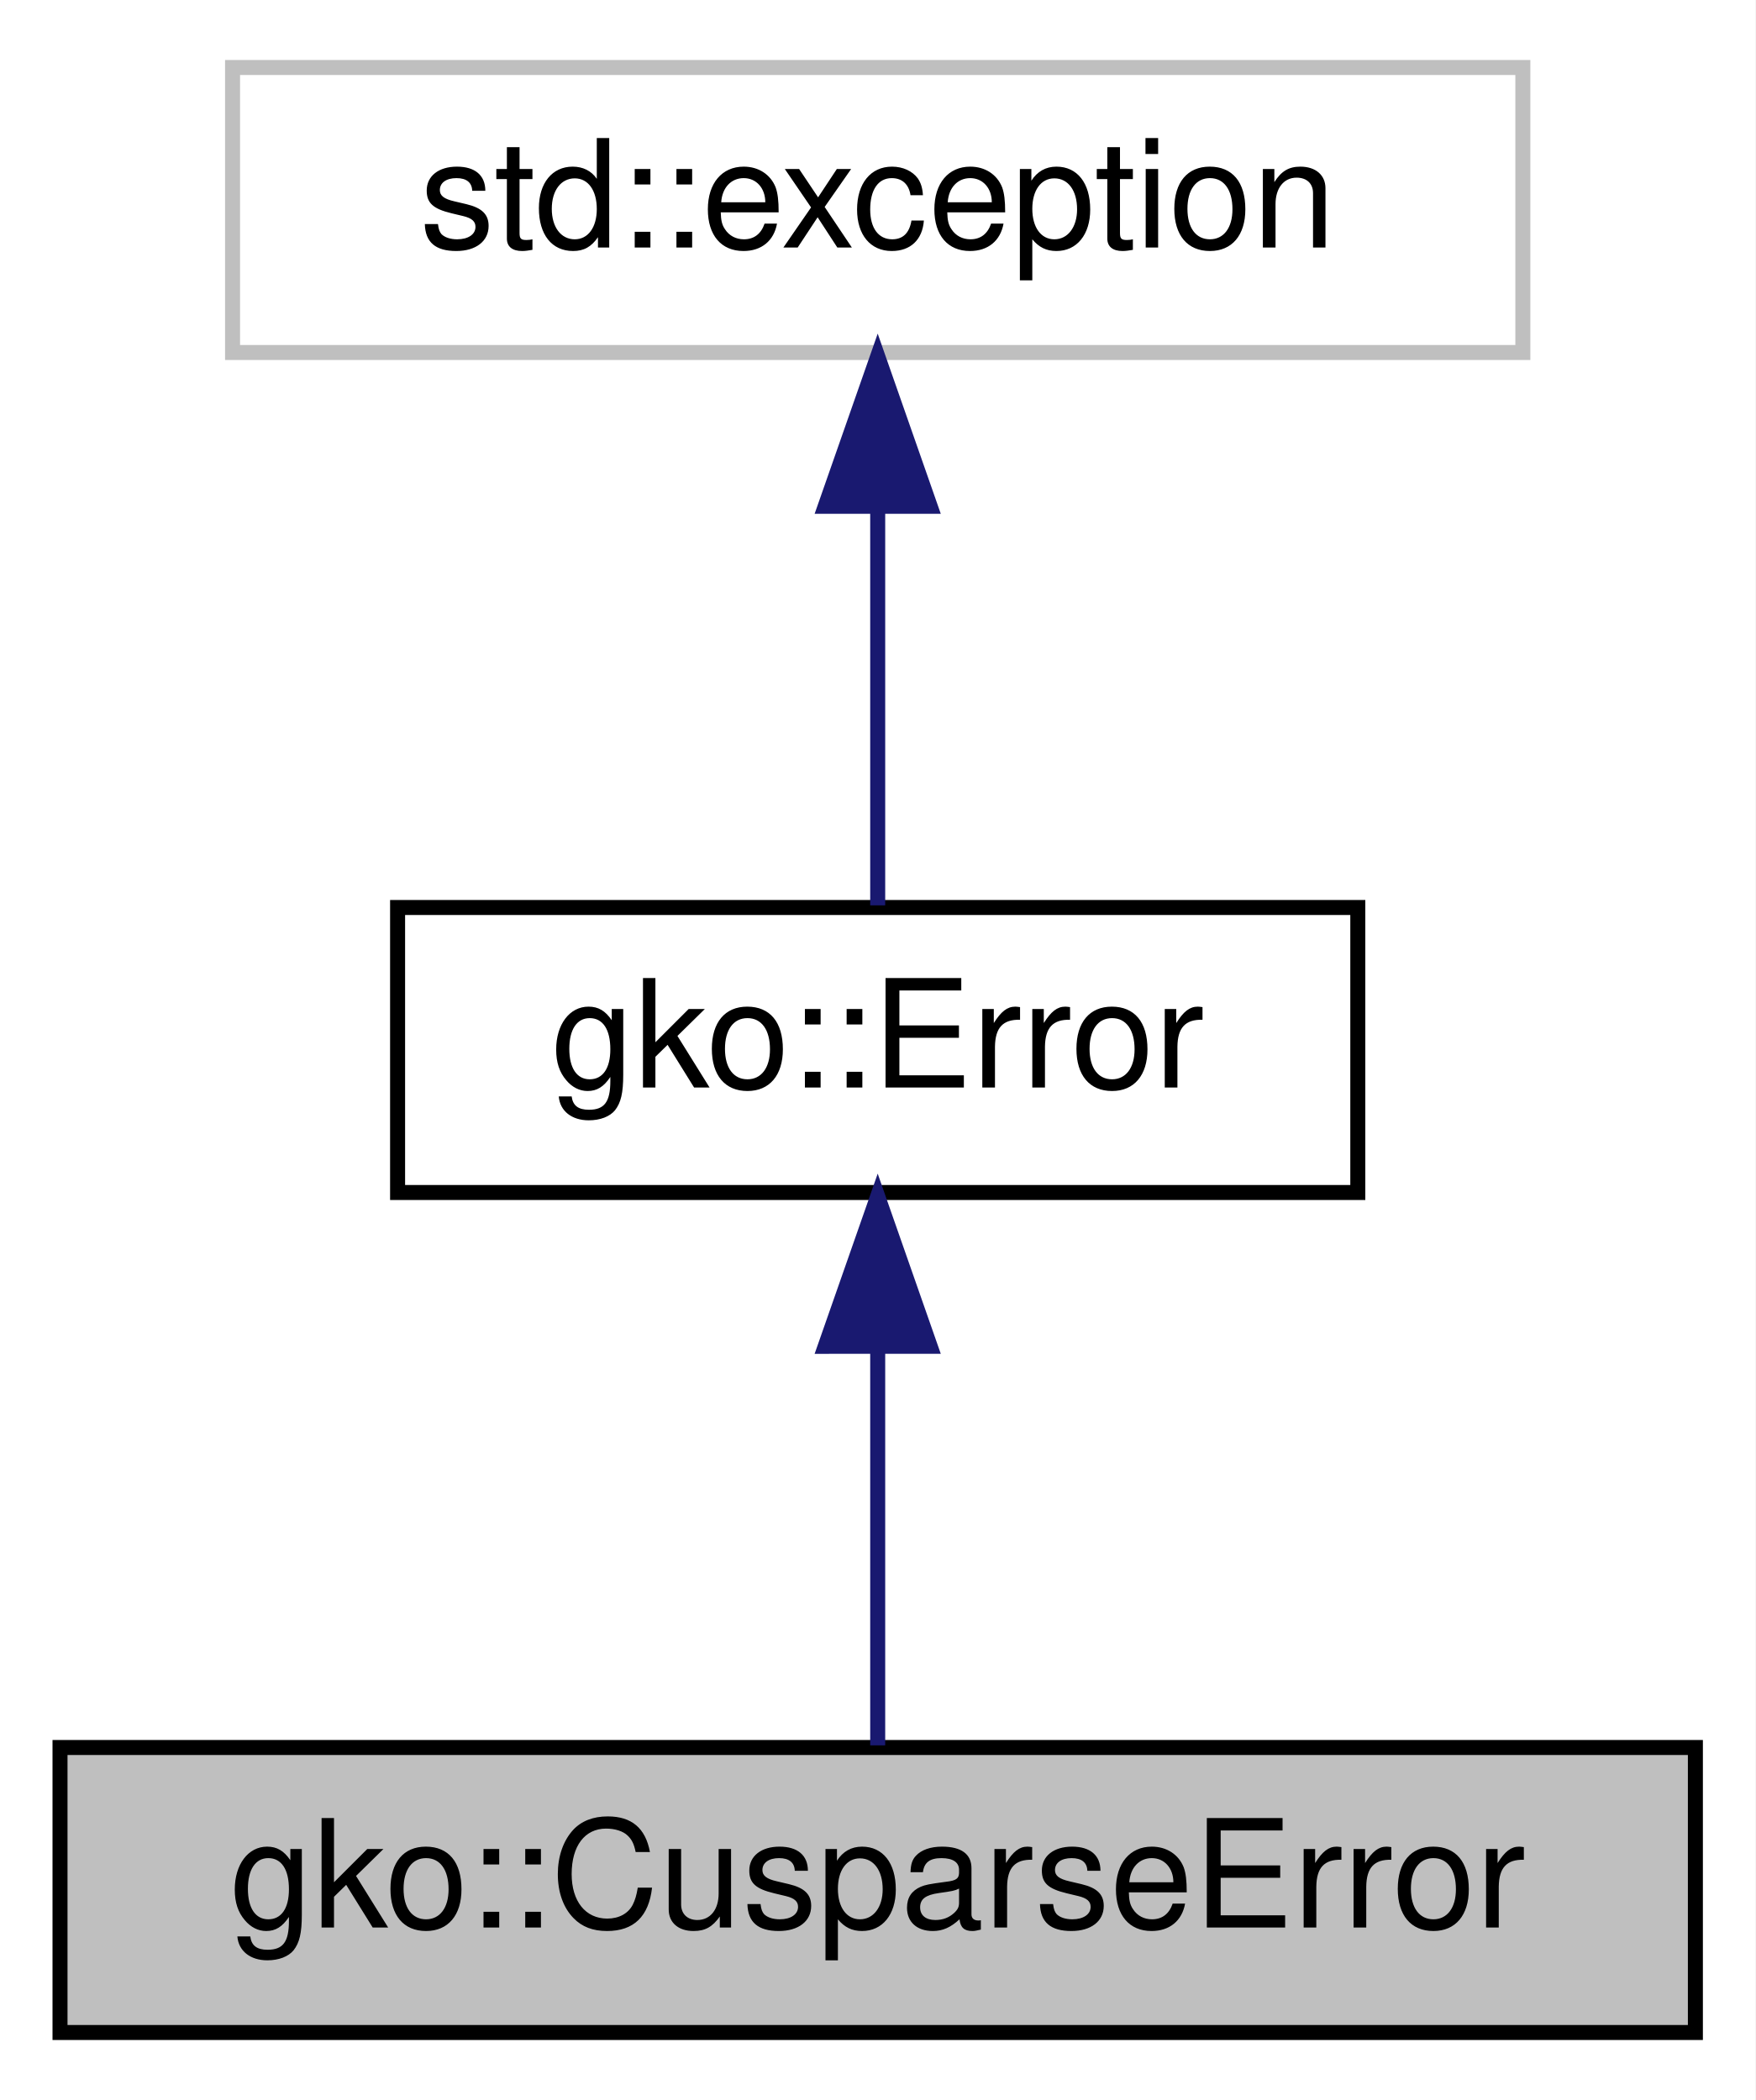
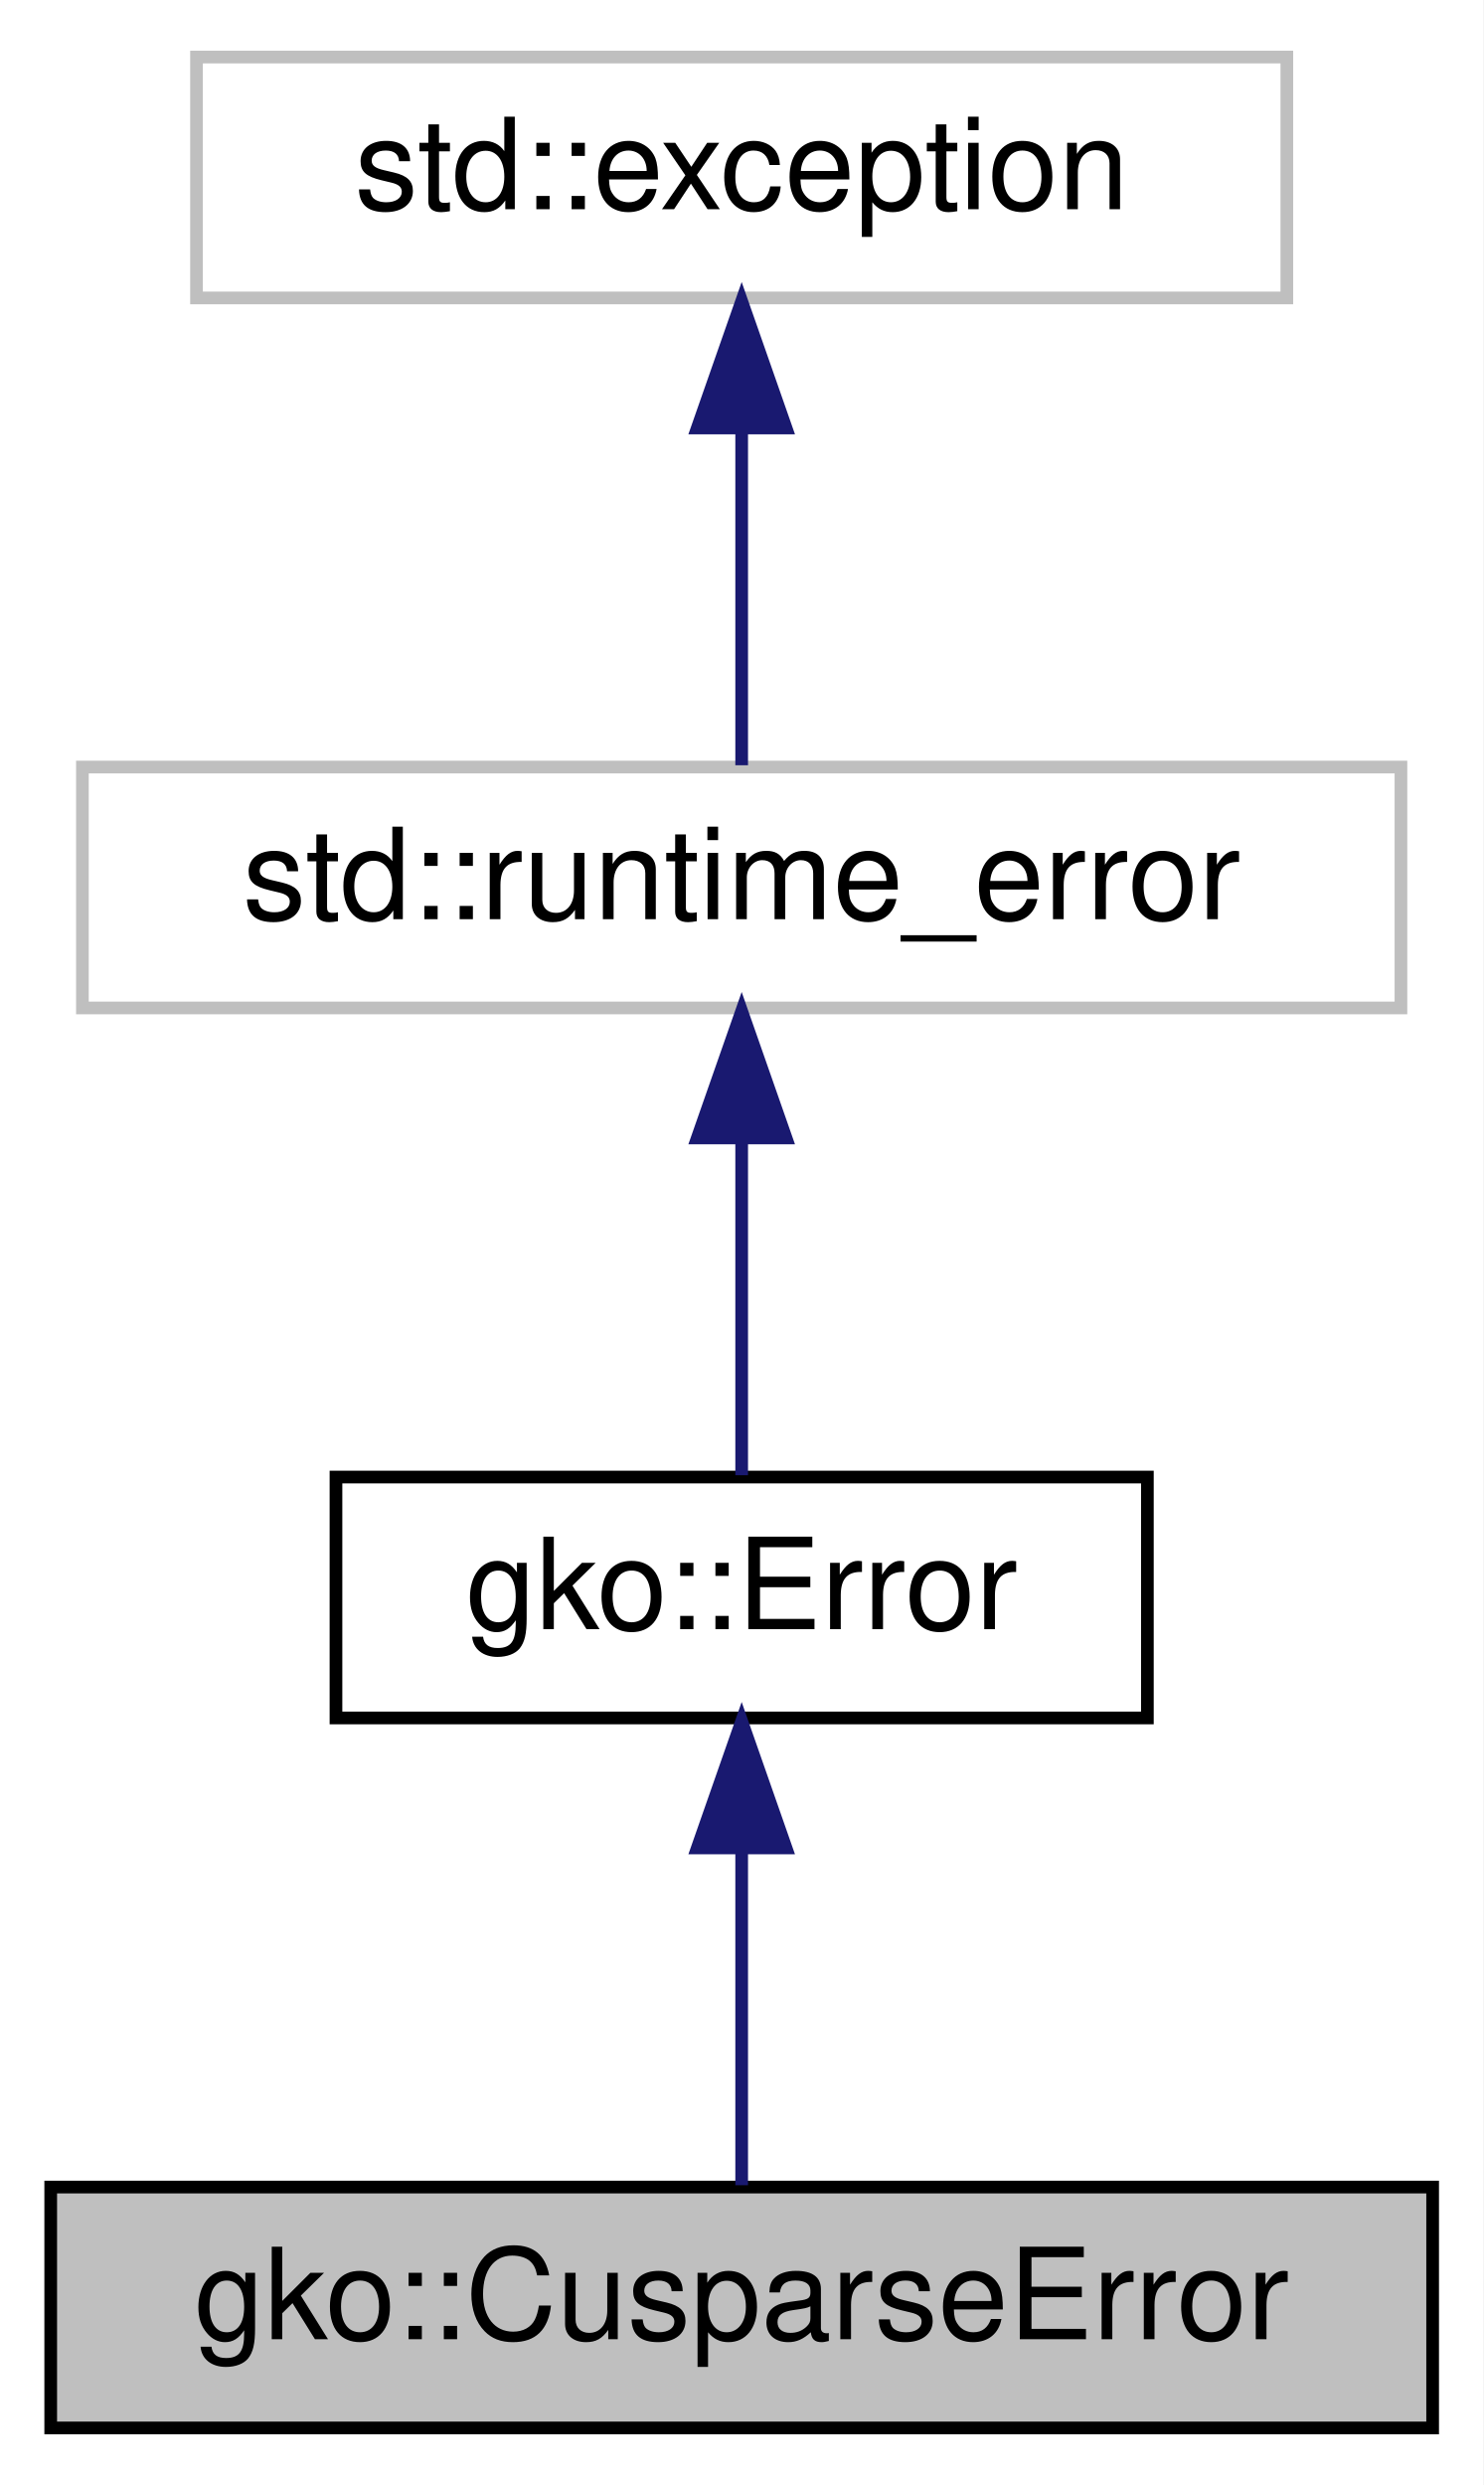
- <svg xmlns="http://www.w3.org/2000/svg" xmlns:xlink="http://www.w3.org/1999/xlink" width="117pt" height="140pt" viewBox="0.00 0.00 117.00 140.00">
-   <g id="graph0" class="graph" transform="scale(1 1) rotate(0) translate(4 136)">
-     <polygon fill="#ffffff" stroke="transparent" points="-4,4 -4,-136 113,-136 113,4 -4,4" />
+ <svg xmlns="http://www.w3.org/2000/svg" xmlns:xlink="http://www.w3.org/1999/xlink" width="117pt" height="196pt" viewBox="0.00 0.00 117.00 196.00">
+   <g id="graph0" class="graph" transform="scale(1 1) rotate(0) translate(4 192)">
+     <polygon fill="#ffffff" stroke="transparent" points="-4,4 -4,-192 113,-192 113,4 -4,4" />
    <g id="node1" class="node">
      <g id="a_node1">
        <a xlink:title="CusparseError is thrown when a cuSPARSE routine throws a non-zero error code.">
          <polygon fill="#bfbfbf" stroke="#000000" points="0,-.5 0,-19.5 109,-19.5 109,-.5 0,-.5" />
          <text text-anchor="middle" x="54.5" y="-7.5" font-family="Helvetica,sans-Serif" font-size="10.00" fill="#000000">gko::CusparseError</text>
        </a>
      </g>
    </g>
    <g id="node2" class="node">
      <g id="a_node2">
        <a xlink:href="classgko_1_1Error.html" target="_top" xlink:title="The Error class is used to report exceptional behaviour in library functions.">
          <polygon fill="#ffffff" stroke="#000000" points="22.5,-56.5 22.5,-75.5 86.5,-75.5 86.5,-56.5 22.5,-56.5" />
          <text text-anchor="middle" x="54.5" y="-63.5" font-family="Helvetica,sans-Serif" font-size="10.00" fill="#000000">gko::Error</text>
        </a>
      </g>
    </g>
    <g id="edge1" class="edge">
      <path fill="none" stroke="#191970" d="M54.5,-46.157C54.5,-37.155 54.5,-26.92 54.5,-19.643" />
      <polygon fill="#191970" stroke="#191970" points="51,-46.245 54.5,-56.245 58,-46.246 51,-46.245" />
    </g>
    <g id="node3" class="node">
      <g id="a_node3">
        <a xlink:title="STL class.">
-           <polygon fill="#ffffff" stroke="#bfbfbf" points="11.5,-112.5 11.5,-131.5 97.5,-131.5 97.5,-112.5 11.5,-112.5" />
-           <text text-anchor="middle" x="54.5" y="-119.5" font-family="Helvetica,sans-Serif" font-size="10.00" fill="#000000">std::exception</text>
+           <polygon fill="#ffffff" stroke="#bfbfbf" points="2.5,-112.5 2.5,-131.5 106.5,-131.5 106.5,-112.5 2.5,-112.5" />
+           <text text-anchor="middle" x="54.5" y="-119.5" font-family="Helvetica,sans-Serif" font-size="10.00" fill="#000000">std::runtime_error</text>
        </a>
      </g>
    </g>
    <g id="edge2" class="edge">
      <path fill="none" stroke="#191970" d="M54.5,-102.157C54.5,-93.155 54.5,-82.92 54.5,-75.643" />
      <polygon fill="#191970" stroke="#191970" points="51,-102.246 54.5,-112.246 58,-102.246 51,-102.246" />
    </g>
+     <g id="node4" class="node">
+       <g id="a_node4">
+         <a xlink:title="STL class.">
+           <polygon fill="#ffffff" stroke="#bfbfbf" points="11.5,-168.5 11.5,-187.5 97.5,-187.5 97.5,-168.5 11.5,-168.5" />
+           <text text-anchor="middle" x="54.5" y="-175.5" font-family="Helvetica,sans-Serif" font-size="10.00" fill="#000000">std::exception</text>
+         </a>
+       </g>
+     </g>
+     <g id="edge3" class="edge">
+       <path fill="none" stroke="#191970" d="M54.5,-158.157C54.5,-149.155 54.5,-138.92 54.5,-131.643" />
+       <polygon fill="#191970" stroke="#191970" points="51,-158.245 54.5,-168.245 58,-158.246 51,-158.245" />
+     </g>
  </g>
</svg>
